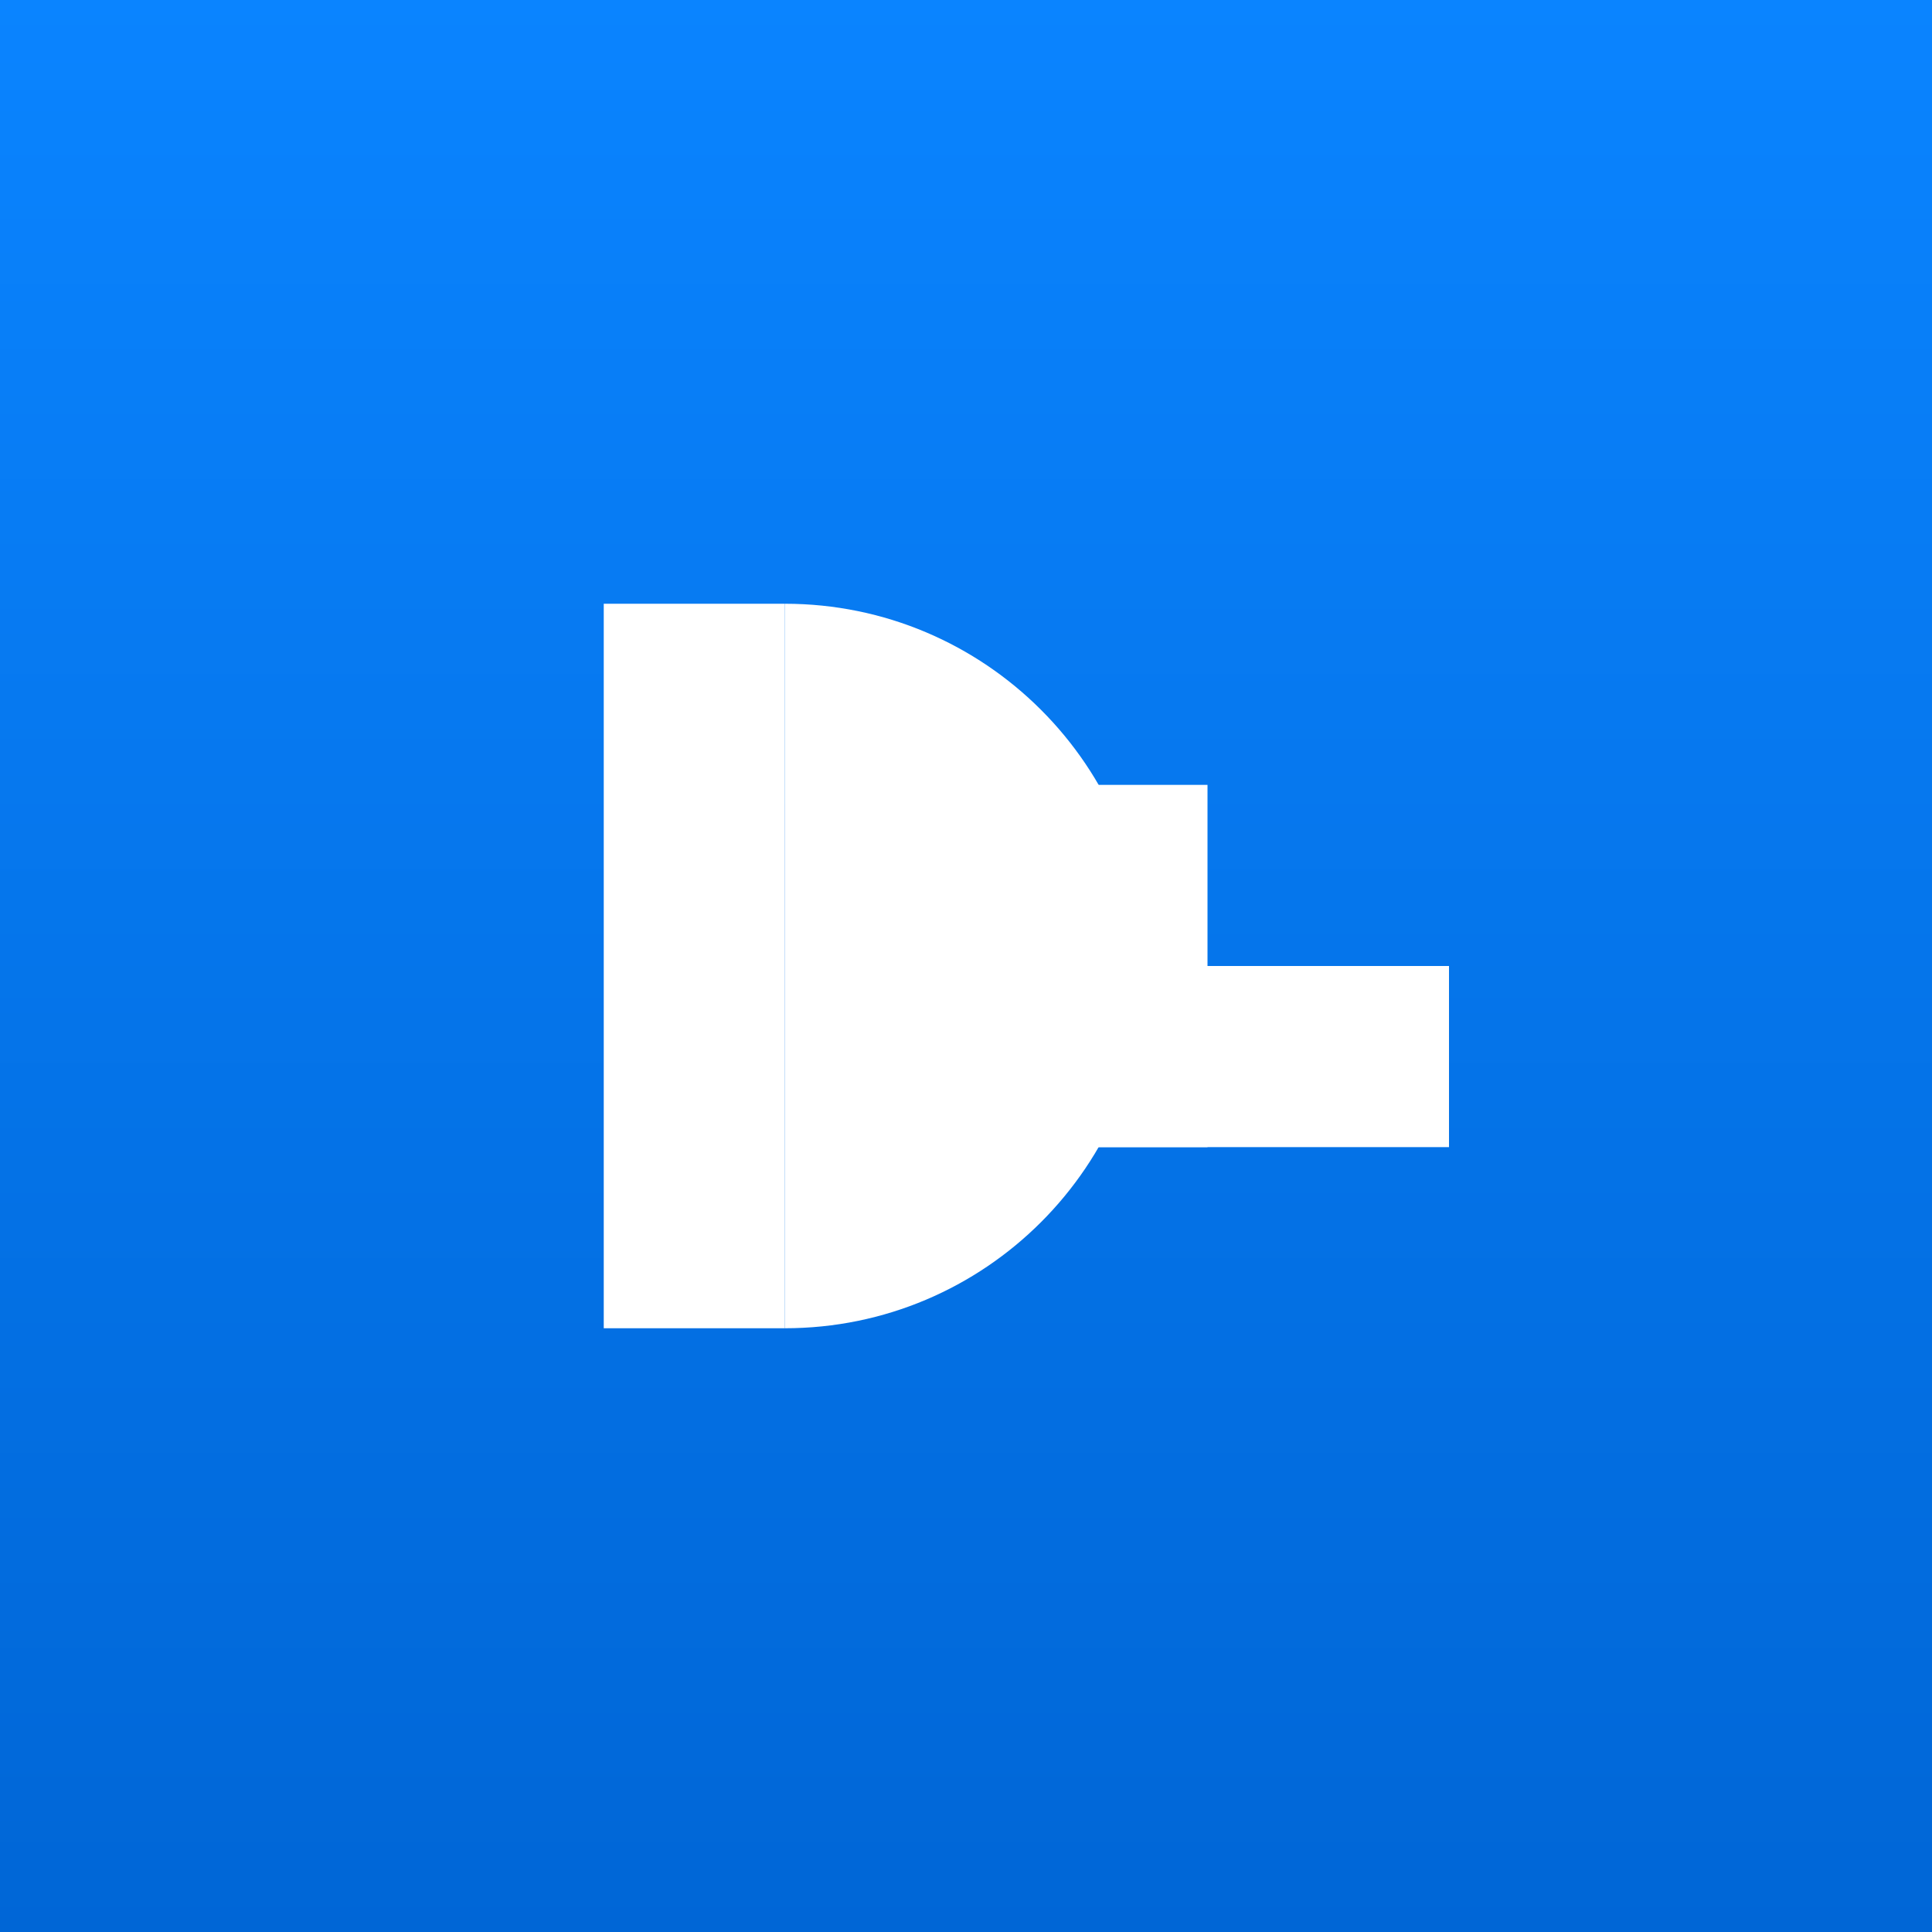
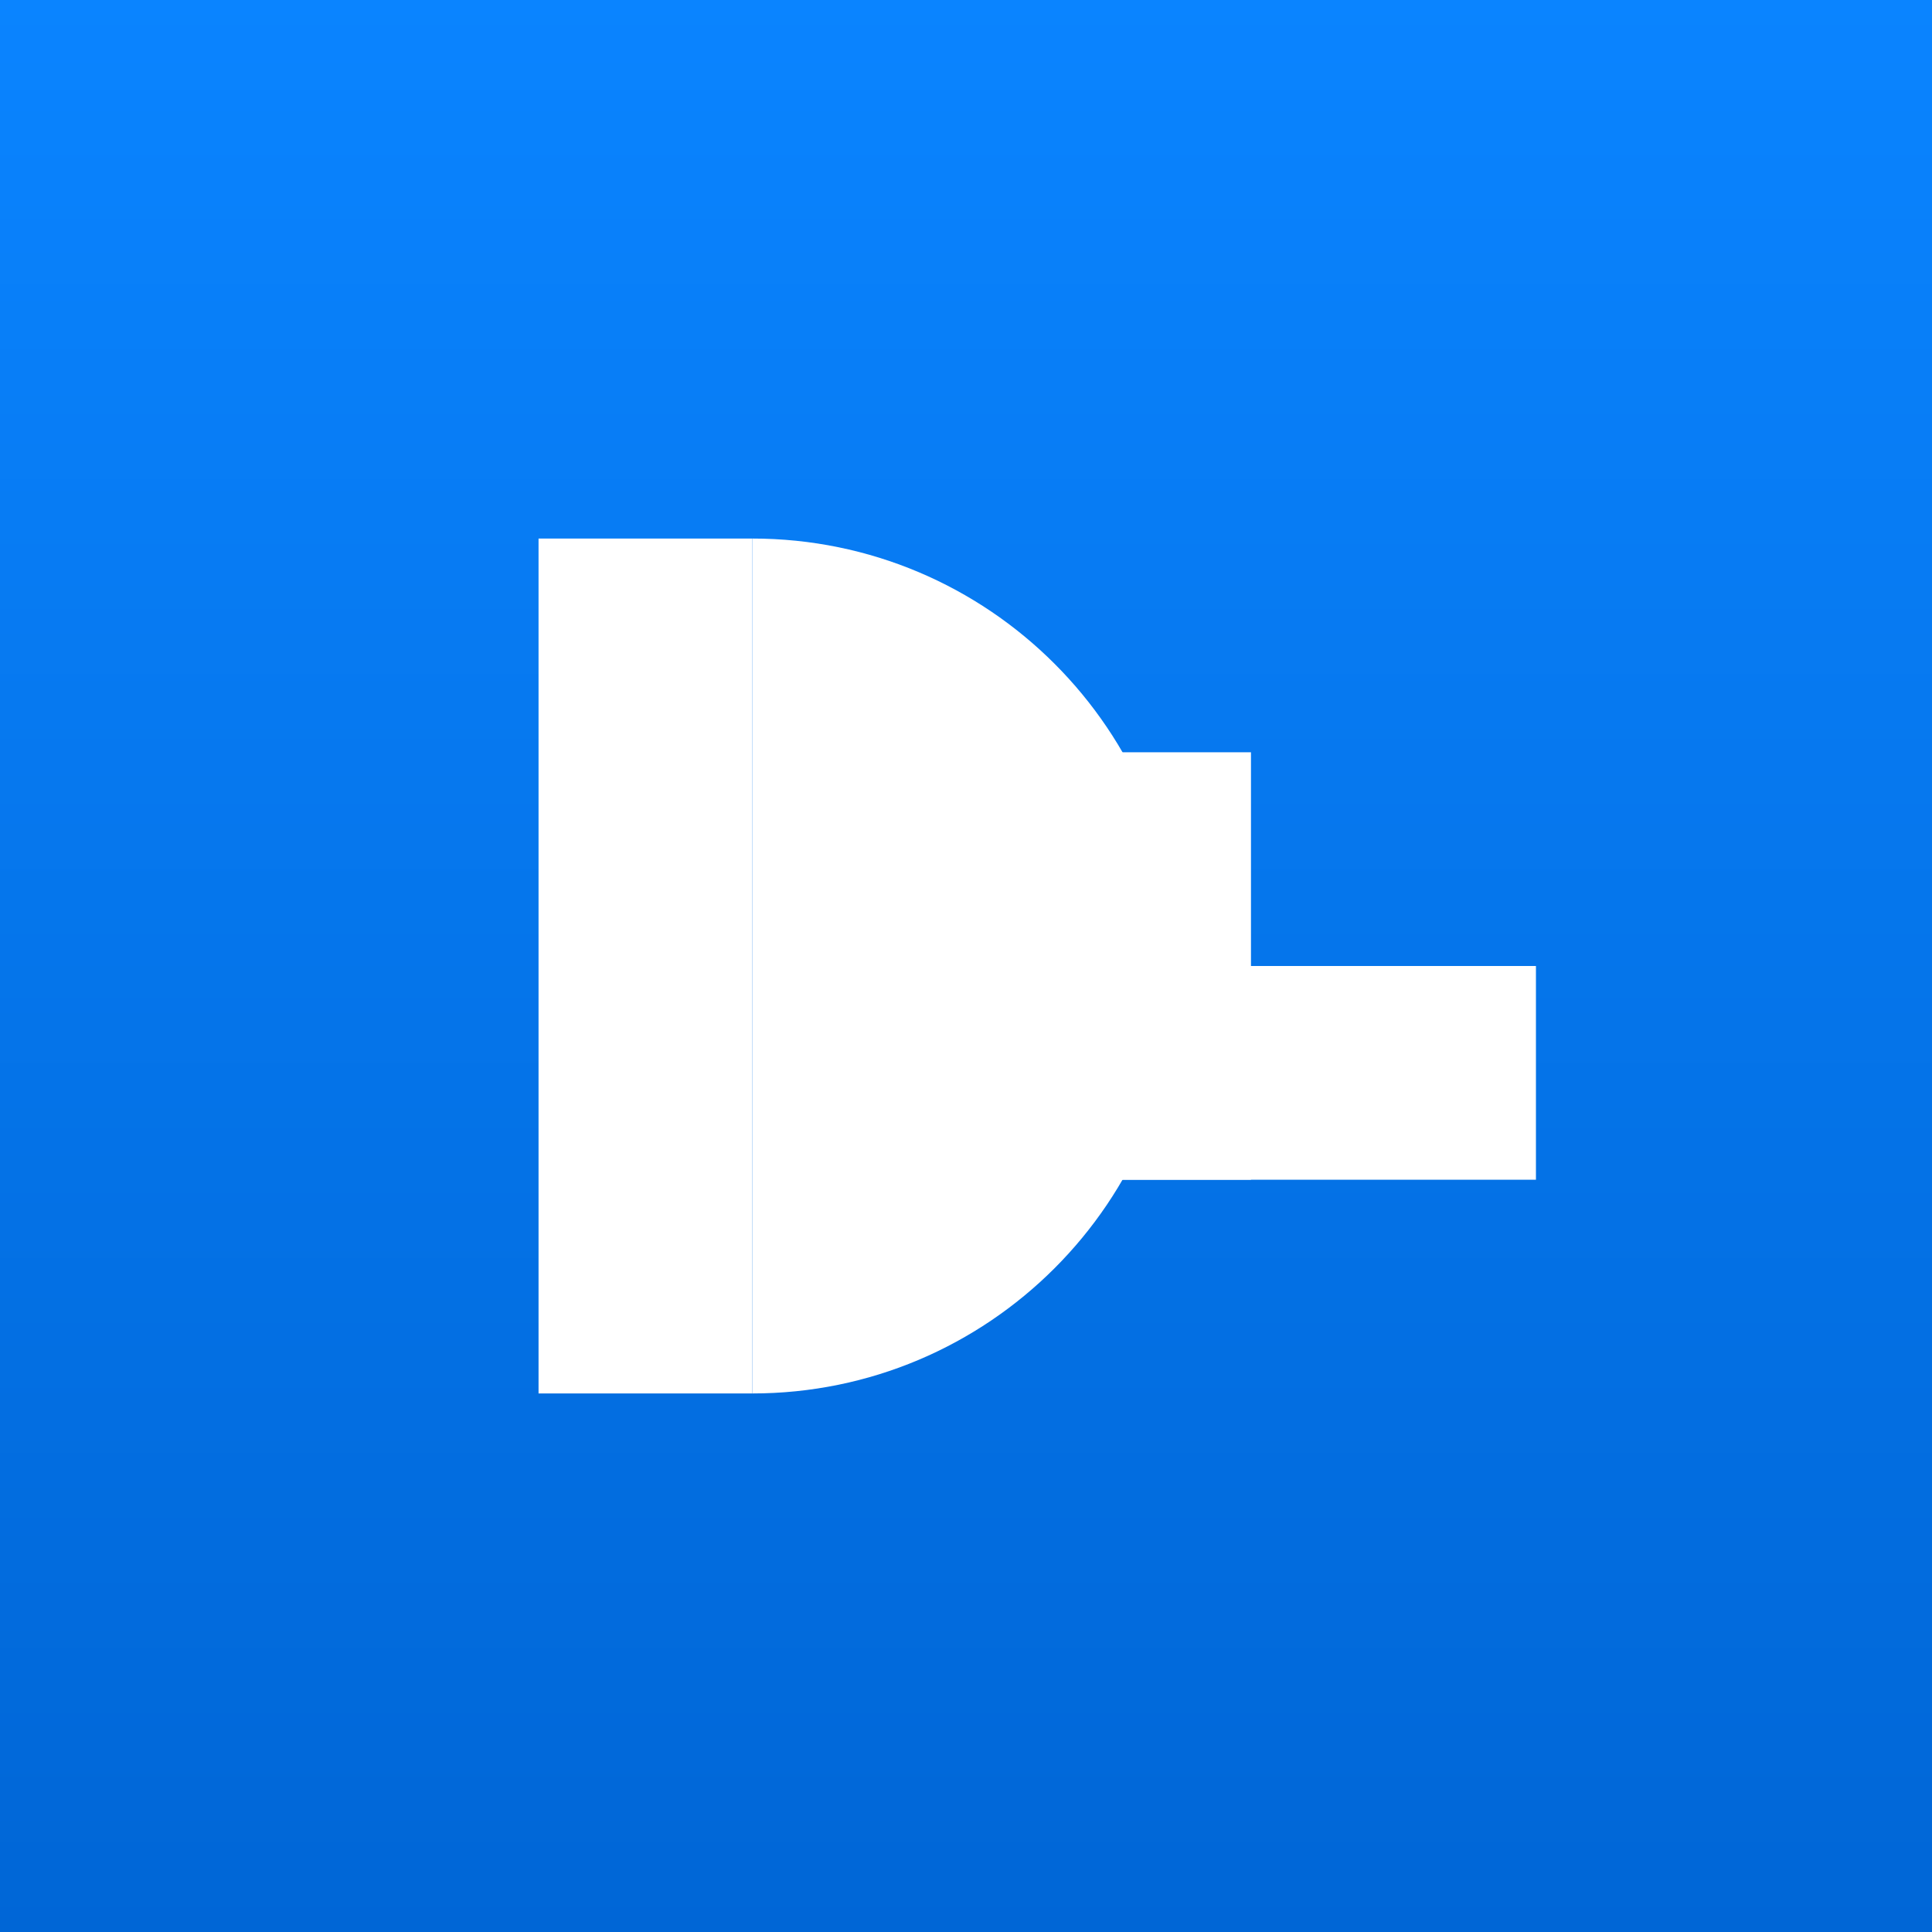
<svg xmlns="http://www.w3.org/2000/svg" width="1024" height="1024" viewBox="0 0 1024 1024">
  <defs>
    <linearGradient id="g1" x1="0" x2="0" y1="0" y2="1">
      <stop offset="0" stop-color="#0A84FF" />
      <stop offset="1" stop-color="#0066D6" />
    </linearGradient>
  </defs>
-   <g>
-     <rect x="0" y="0" width="1024" height="1024" fill="url(#g1)" />
+   <rect x="0" y="0" width="1024" height="1024" fill="url(#g1)" />
+   <g transform="translate(512 512) scale(1.18) translate(-512 -512)">
    <rect x="320" y="320" width="96" height="384" rx="0" ry="0" fill="#FFFFFF" />
    <path d="M416 320 A192 192 0 0 1 416 704 L416 704 L416 320 Z" fill="#FFFFFF" />
    <rect x="544" y="512" width="224" height="96" rx="0" ry="0" fill="#FFFFFF" />
    <rect x="544" y="416" width="96" height="192" rx="0" ry="0" fill="#FFFFFF" />
  </g>
</svg>
